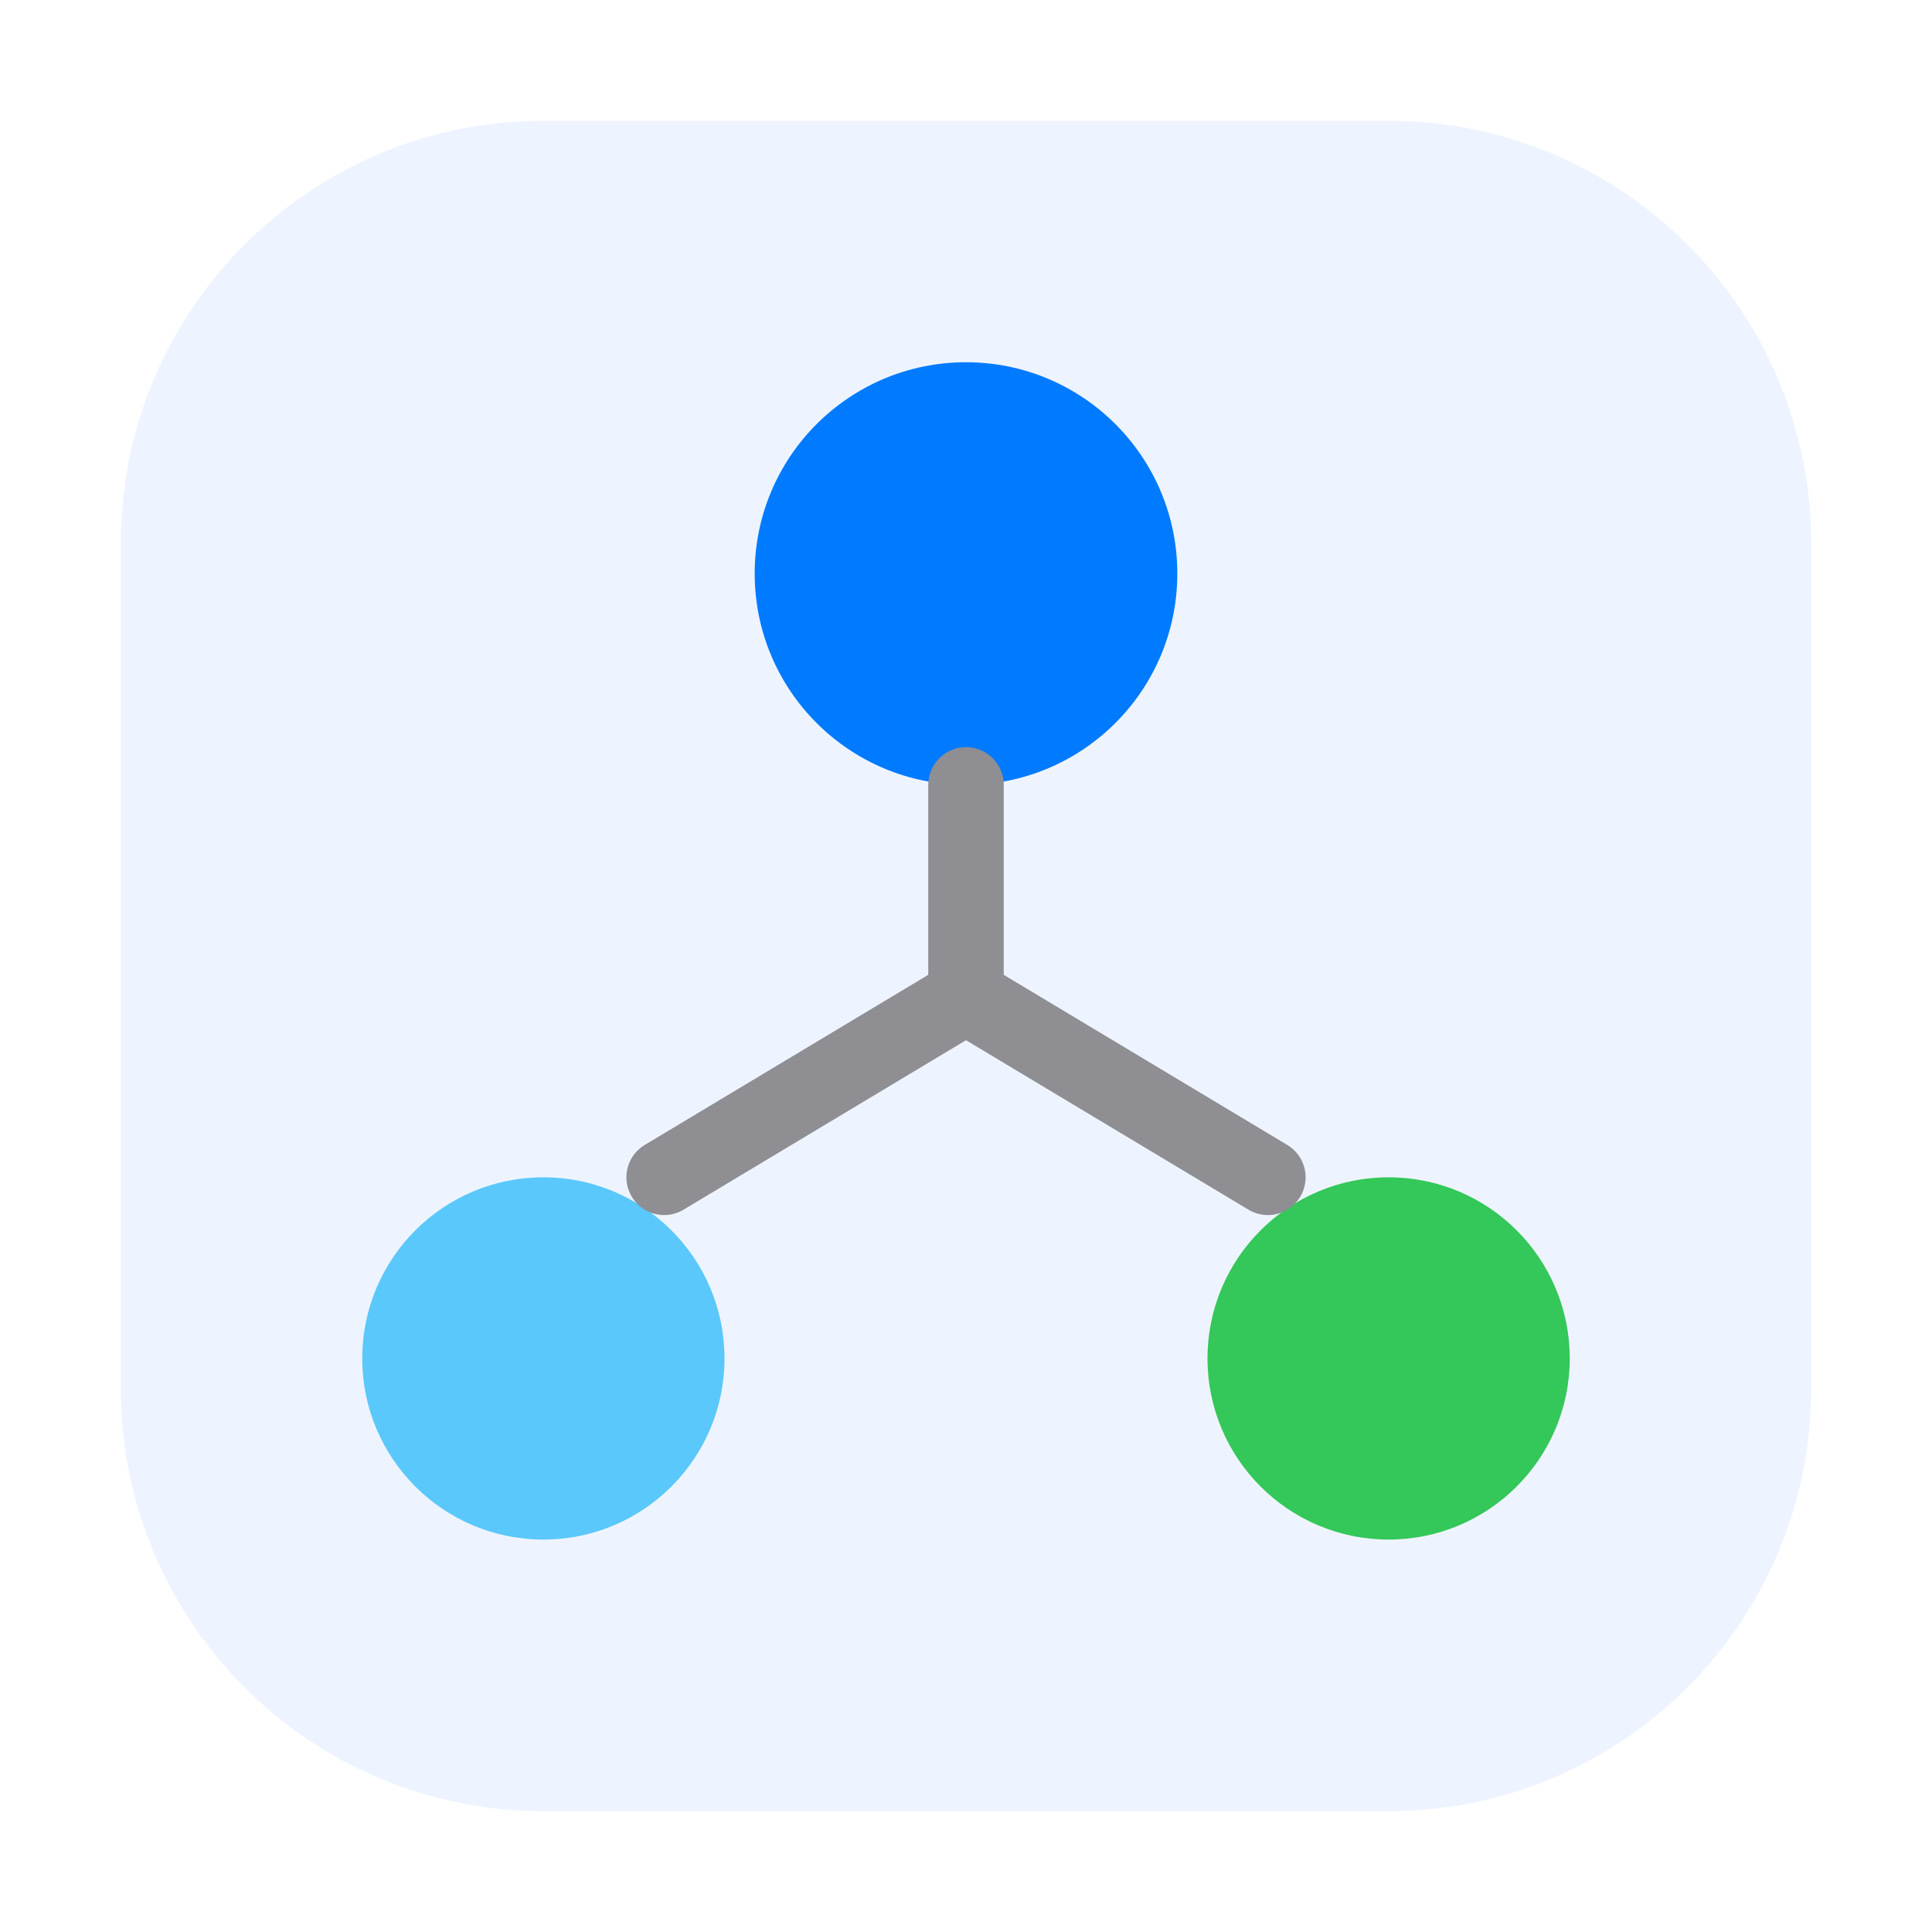
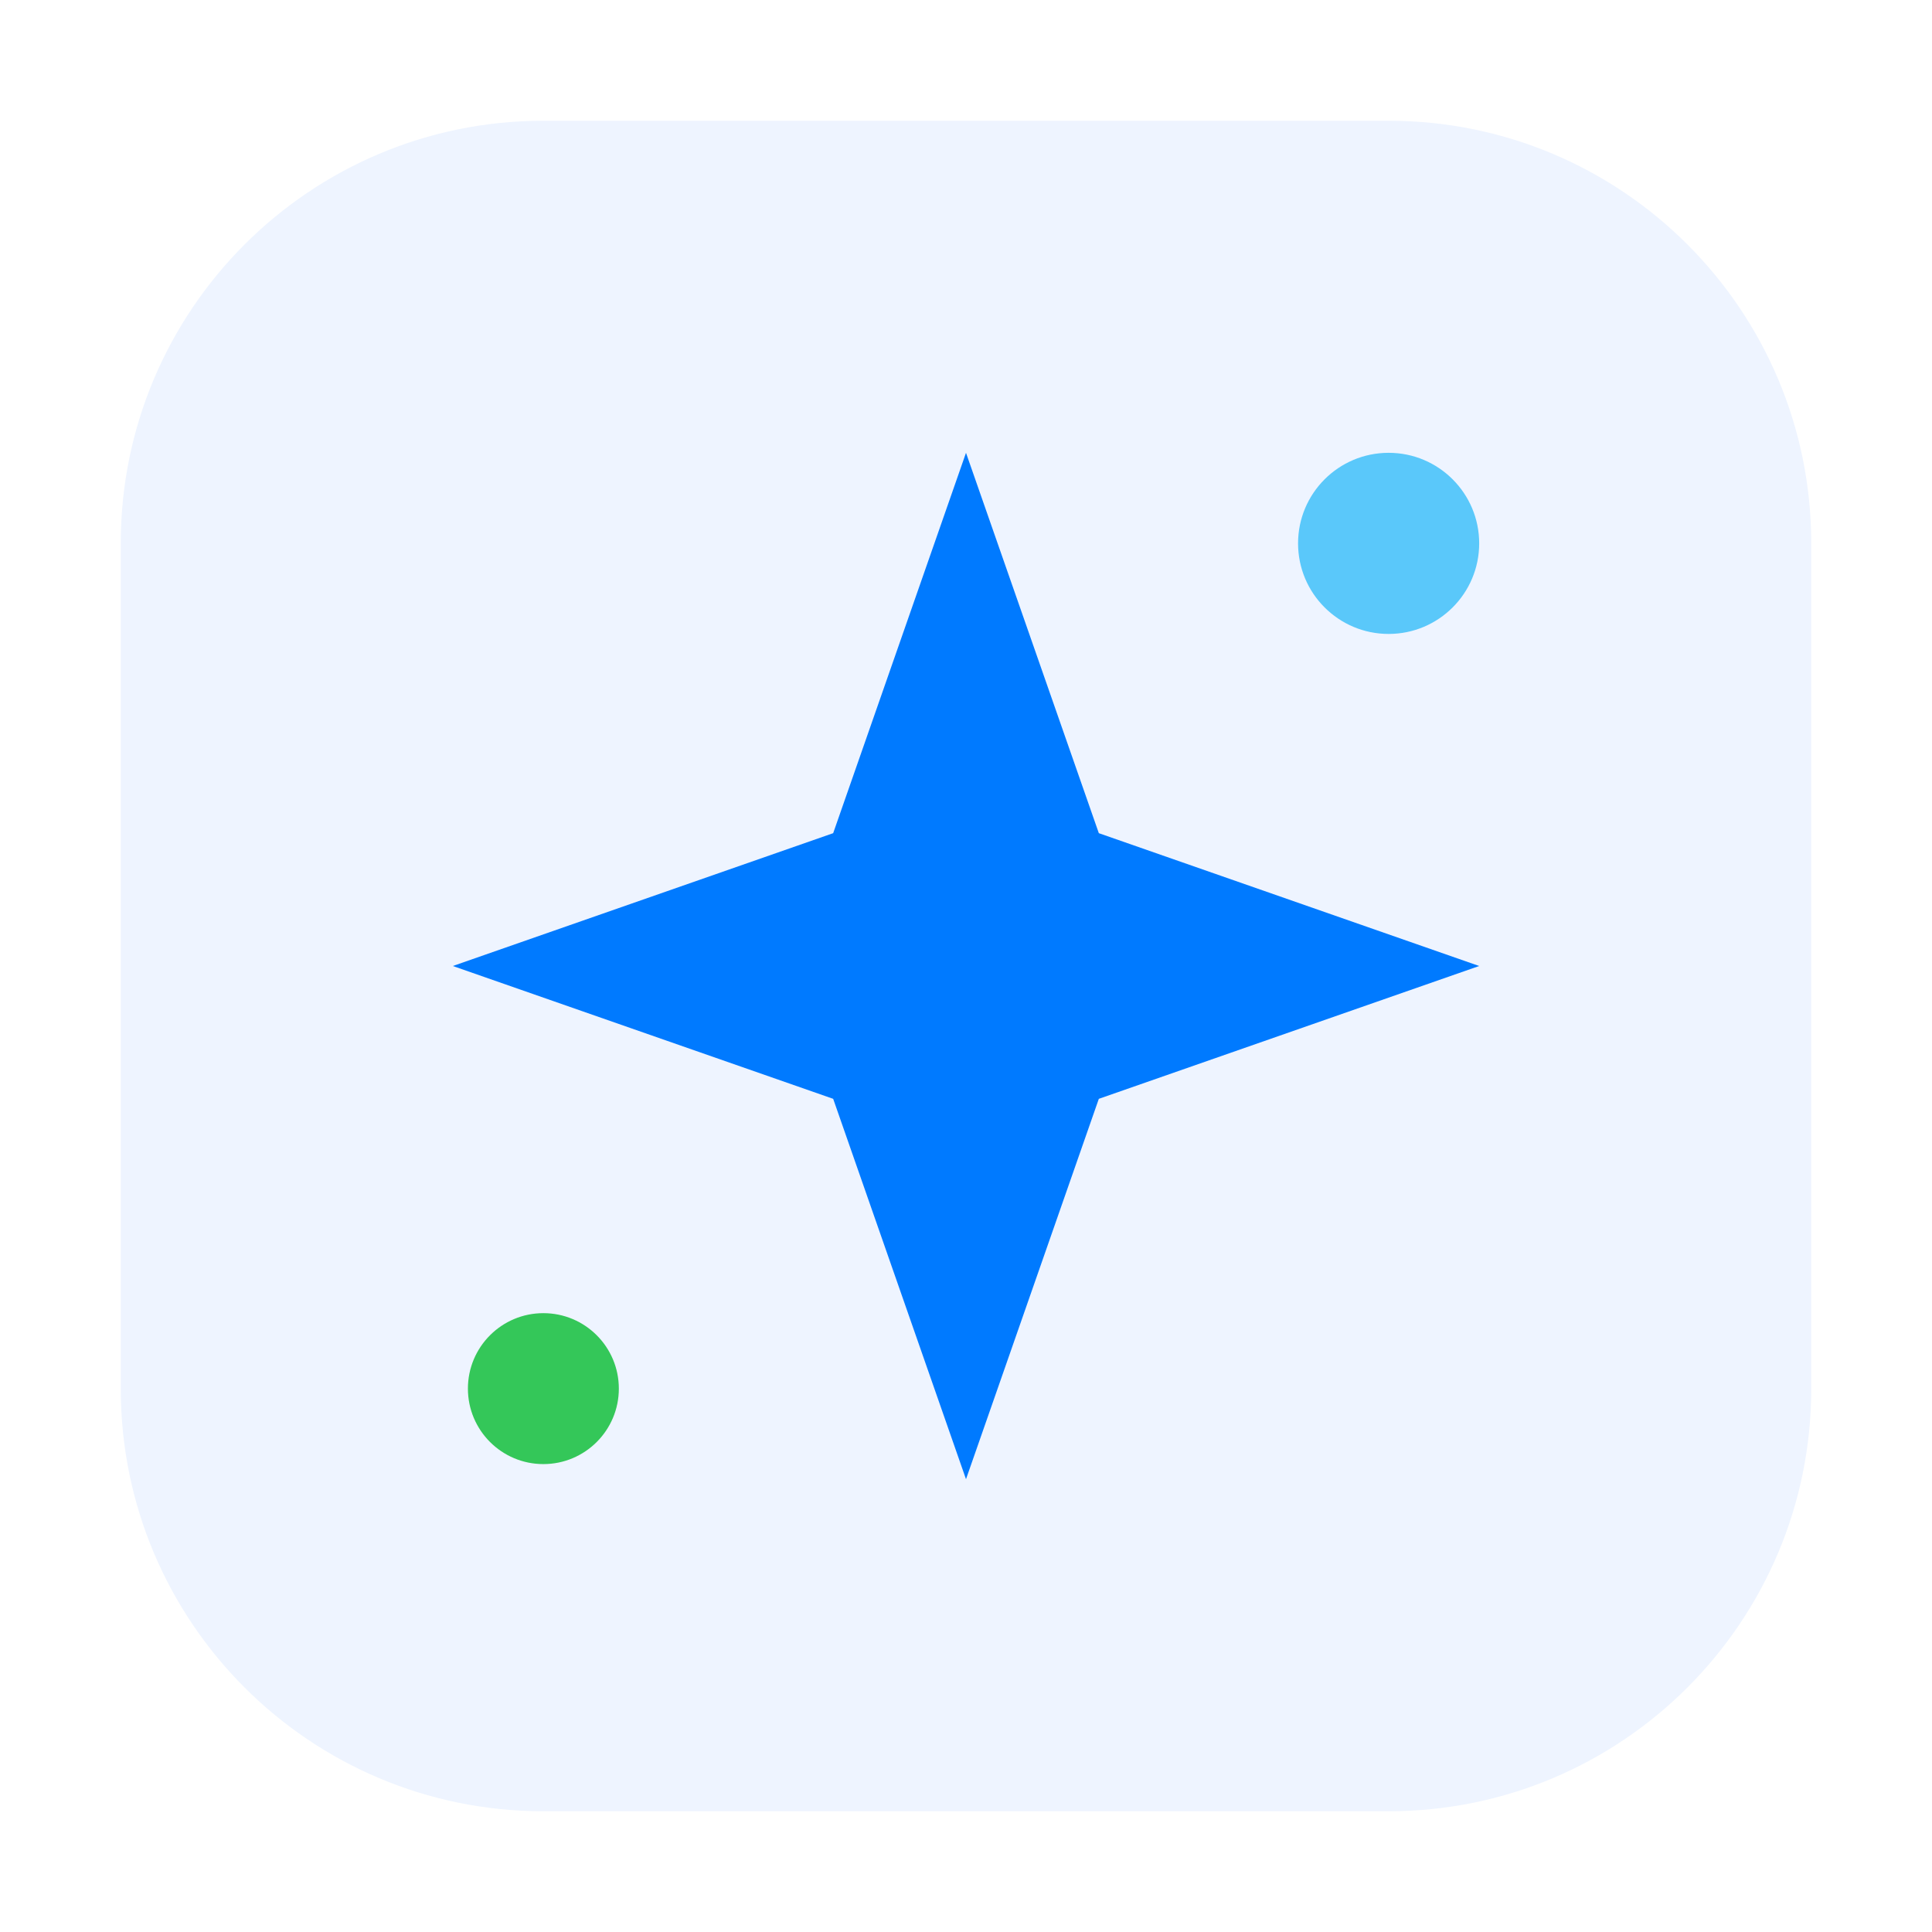
- <svg xmlns="http://www.w3.org/2000/svg" viewBox="0 0 64 64" role="img" aria-label="Team mode">
+ <svg xmlns="http://www.w3.org/2000/svg" viewBox="0 0 64 64" role="img" aria-label="Wish mode">
  <rect x="4" y="4" width="56" height="56" rx="14" fill="#eef4ff" />
-   <circle cx="32" cy="19" r="7" fill="#007aff" />
-   <circle cx="18" cy="45" r="6" fill="#5ac8fa" />
-   <circle cx="46" cy="45" r="6" fill="#34c759" />
-   <path d="M32 26v7M32 33l-10 6M32 33l10 6" stroke="#8e8e93" stroke-width="2.5" stroke-linecap="round" />
+   <path d="M32 15l4.4 12.6L49 32l-12.6 4.4L32 49l-4.4-12.6L15 32l12.6-4.4z" fill="#007aff" />
+   <circle cx="46" cy="18" r="3" fill="#5ac8fa" />
+   <circle cx="18" cy="46" r="2.5" fill="#34c759" />
</svg>
